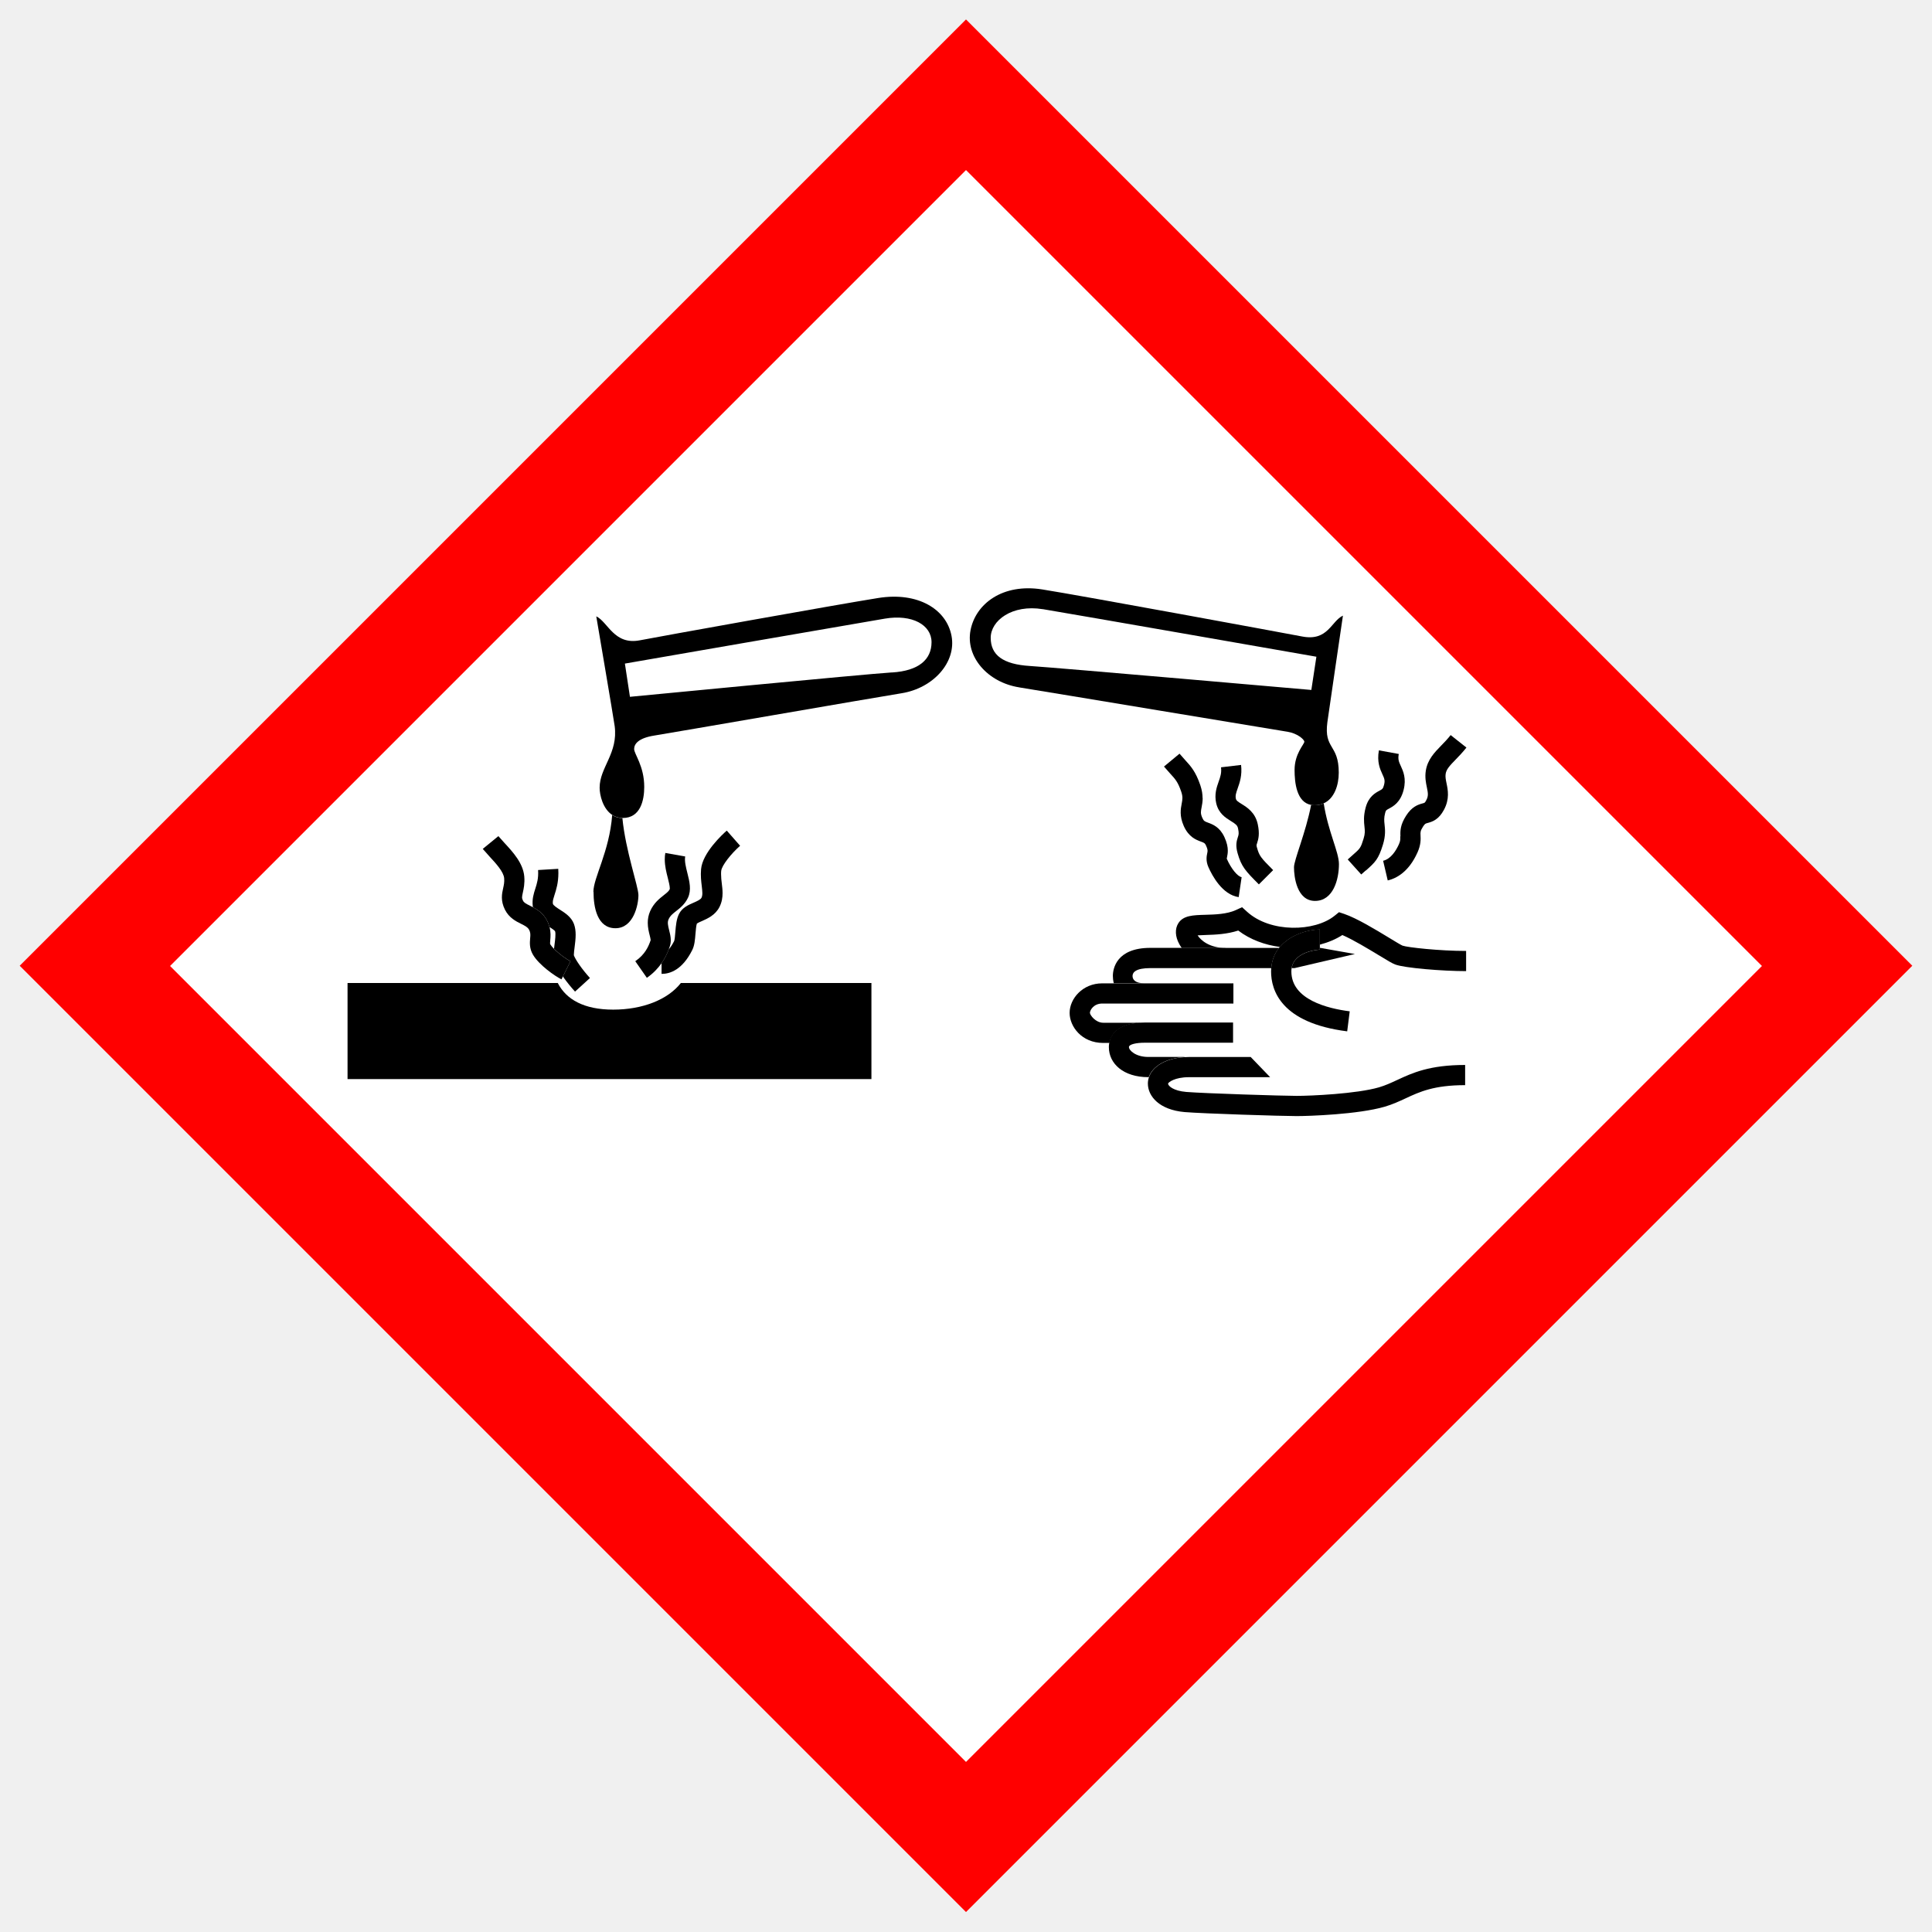
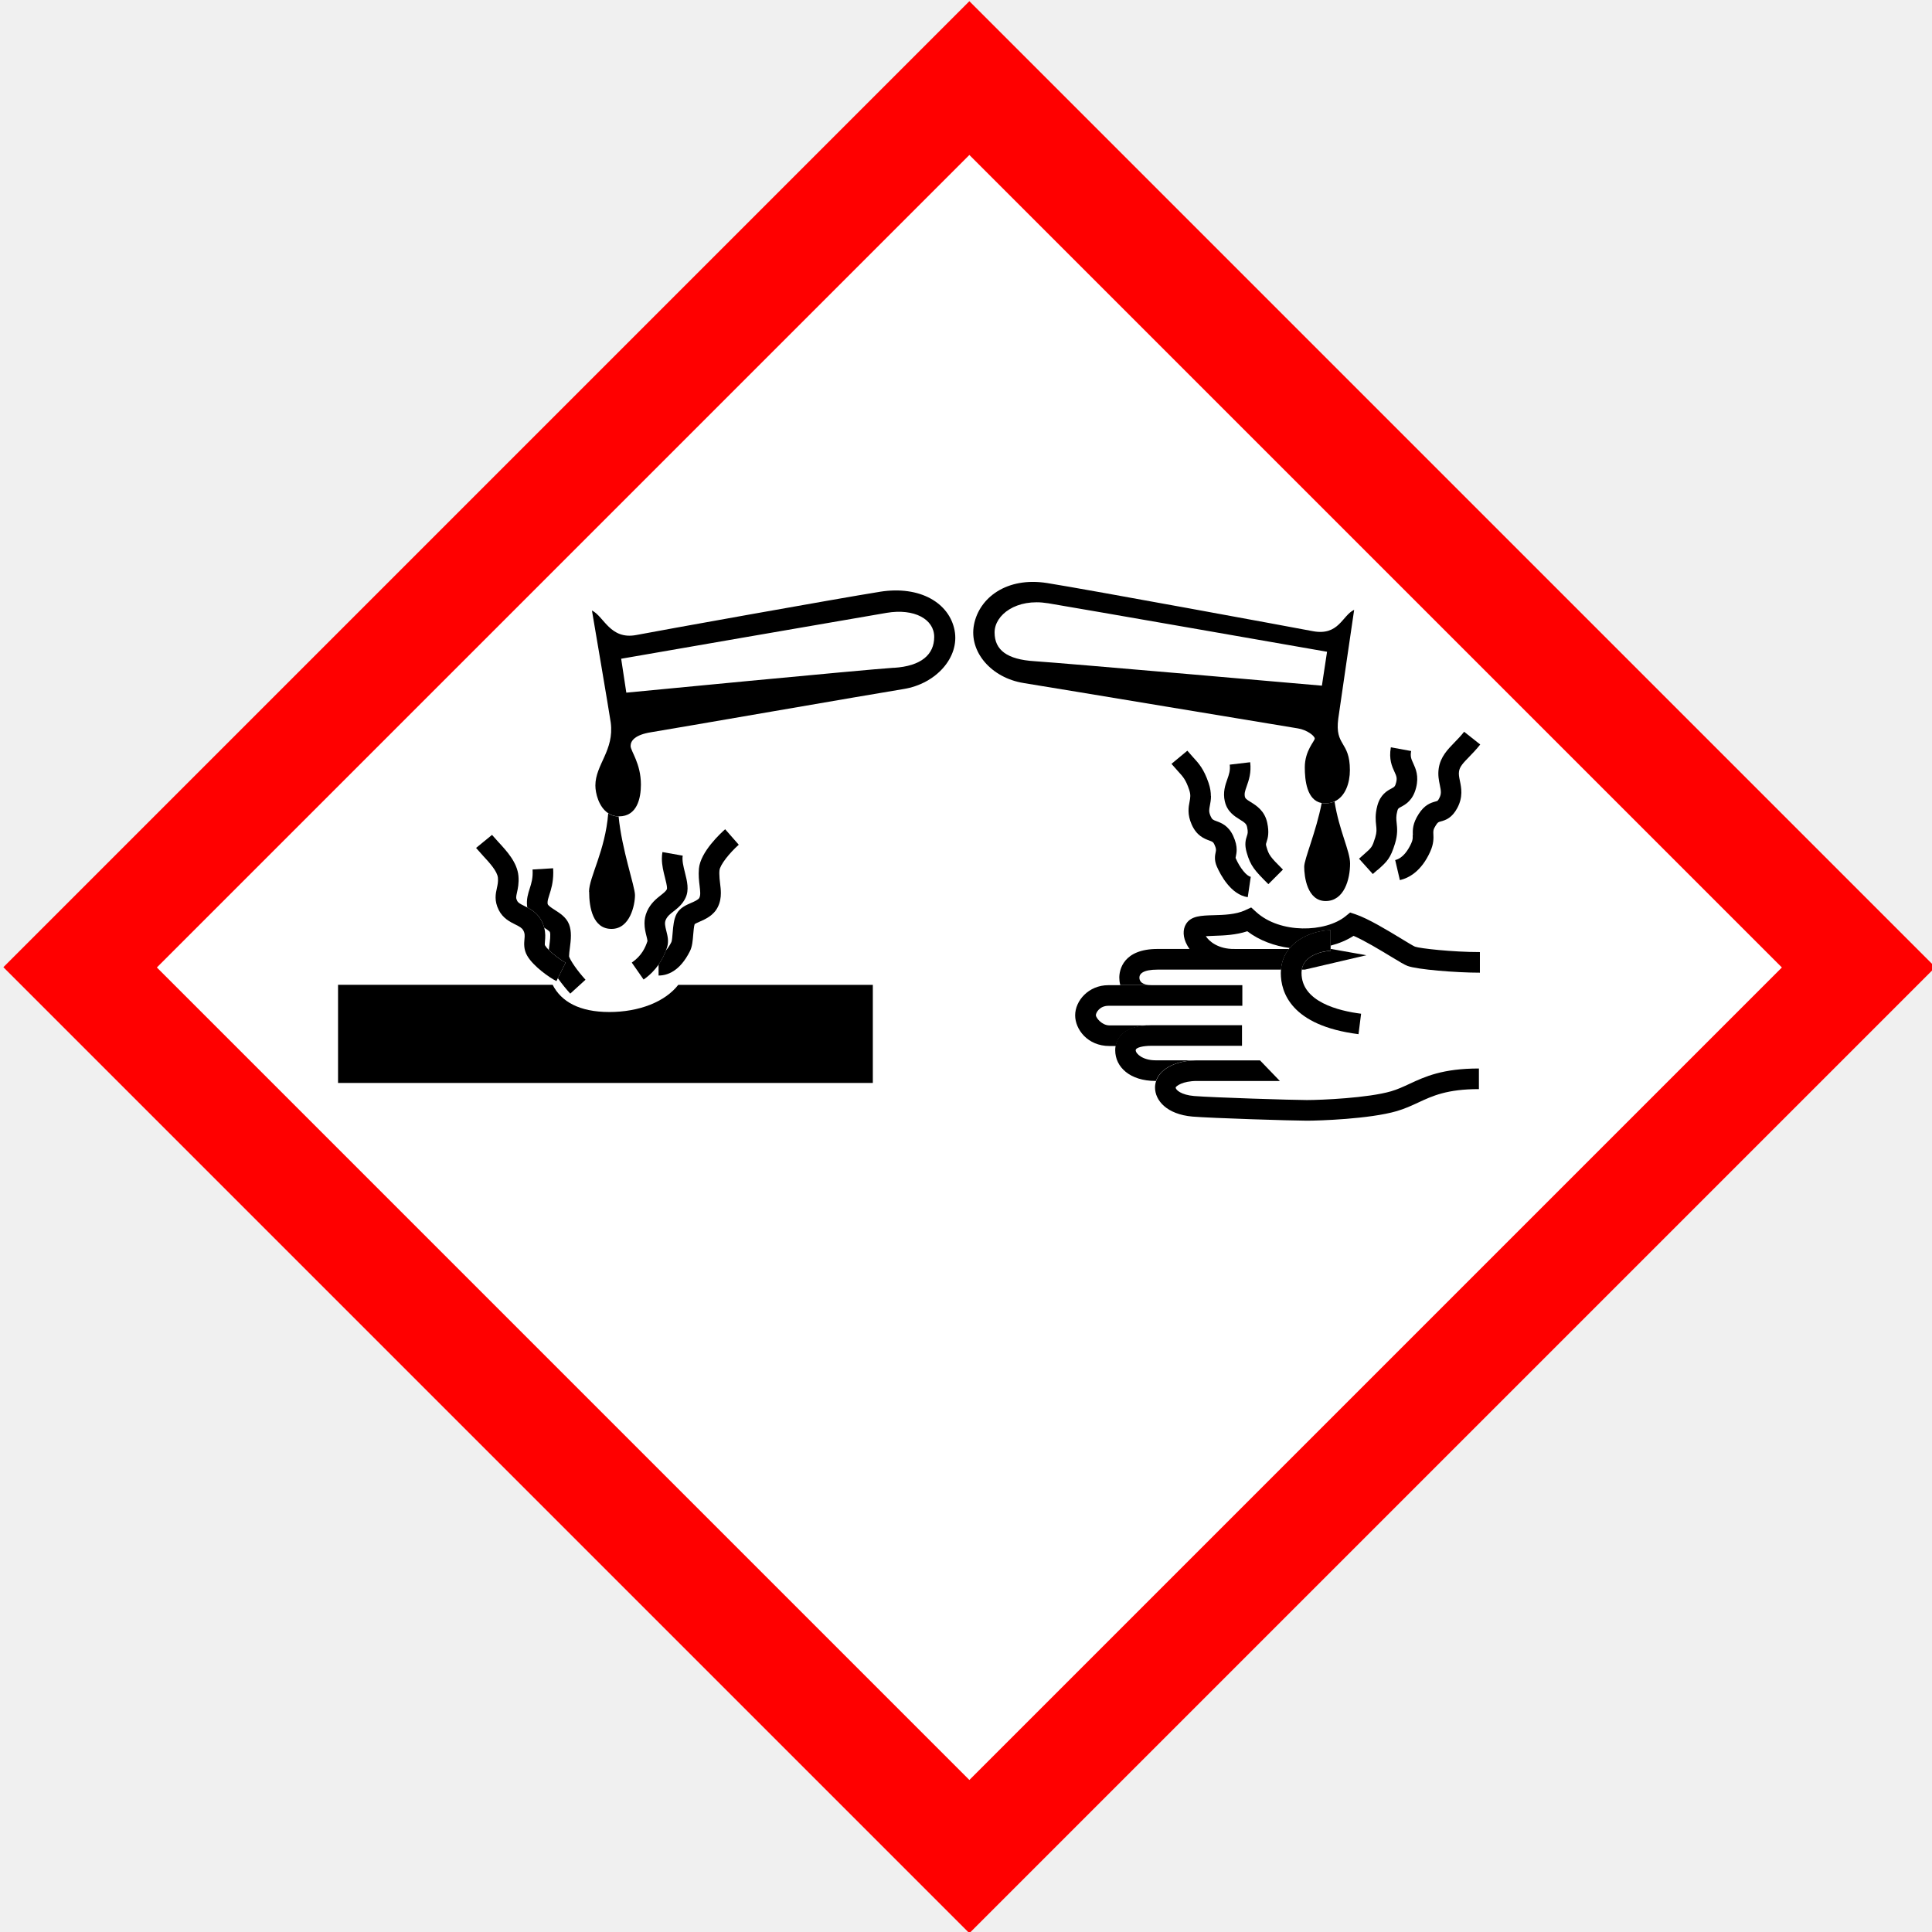
- <svg xmlns="http://www.w3.org/2000/svg" height="724" width="724" viewBox="0 0 735 735">
-   <path d="m367.5 727.4l360-360-360-360-360 360z" fill="#f00" />
-   <path d="m367.5 670.3-302.8-302.8l302.8-302.8 302.8 302.8z" fill="#fff" />
-   <path d="m233.3 384.1c-11.1 0-17.9-3.85-21.1-10.13h-79.98v36.56h199.3v-36.56h-72.5c-4.93 6.32-14.54 10.13-25.76 10.13" />
-   <path d="m251.7 370.5c3.25 0 7.91-1.57 11.67-9.1.86-1.71 1.03-3.89 1.22-6.2.1-1.2.26-3.13.54-3.87.36-.25 1.19-.61 1.78-.87 2.21-.97 5.24-2.29 6.83-5.47.89-1.78 1.15-3.54 1.15-5.22 0-1.26-.15-2.47-.29-3.62-.15-1.21-.28-2.37-.28-3.57 0-.41.001-.82.05-1.24.18-2.1 3.87-6.65 7.19-9.58l-5.07-5.77c-1.54 1.35-9.23 8.4-9.78 14.69-.21 2.47.04 4.56.26 6.4.26 2.19.39 3.48-.11 4.48-.35.69-1.77 1.32-3.04 1.87-1.96.86-4.17 1.82-5.4 4.07-1.08 1.99-1.29 4.58-1.5 7.09-.09 1.15-.23 2.9-.45 3.42-.66 1.31-1.35 2.37-2.06 3.16-.48 1.32-1.31 3.21-2.73 5.25v4.08" />
-   <path d="m241.7 365.7l4.39 6.3c2.51-1.75 4.31-3.73 5.61-5.59 1.42-2.03 2.24-3.92 2.73-5.25.18-.5.32-.92.42-1.23.69-2.15.18-4.19-.27-5.98-.47-1.88-.74-3.09-.22-4.23.6-1.34 1.62-2.14 2.91-3.15 1.47-1.15 3.3-2.59 4.44-5 1.42-2.98.59-6.27-.21-9.44-.56-2.23-1.14-4.54-.83-6.3l-7.56-1.34c-.15.82-.21 1.63-.21 2.44 0 2.51.6 4.91 1.16 7.09.31 1.23.76 3 .76 3.9 0 .16-.001.29-.04.39-.34.72-1.04 1.29-2.24 2.24-1.69 1.33-3.79 2.98-5.16 6-.71 1.58-.95 3.11-.95 4.51 0 1.84.41 3.47.73 4.74.15.6.37 1.48.38 1.84-.79 2.42-2.17 5.5-5.81 8" />
-   <path d="m208 350c.51.95.84 1.84 1.06 2.68.76.49 1.88 1.22 2.1 1.58.34.9.02 3.43-.2 5.11-.07.55-.14 1.08-.19 1.6 1.83 1.83 4.71 3.95 6.26 4.73l-2.89 5.79c1.43 2.04 3.1 4.08 4.62 5.75l5.68-5.17c-3.27-3.6-5.57-7.1-6.12-8.64-.001-.07-.001-.14-.001-.24 0-.67.16-1.95.28-2.84.19-1.51.4-3.12.4-4.71 0-1.44-.17-2.87-.67-4.18-1.01-2.64-3.38-4.15-5.27-5.36-1.12-.71-2.65-1.69-2.73-2.31-.02-.16-.03-.31-.03-.47 0-.77.24-1.56.67-2.9.63-1.95 1.46-4.53 1.46-8.3 0-.51-.02-1.04-.05-1.59l-7.67.46c.19 3.2-.42 5.08-1.06 7.1-.6 1.87-1.29 4-.96 6.67.02.13.04.25.06.38 1.78.94 3.86 2.29 5.25 4.87" />
-   <path d="m191.8 334.1c.13 1.5-.11 2.56-.38 3.8-.47 2.11-1.05 4.73.69 8.19 1.55 3.09 4.21 4.42 6.15 5.38 1.57.78 2.48 1.27 2.99 2.19.63 1.16.56 1.96.44 3.29-.14 1.62-.34 3.85 1.07 6.25 2.3 3.92 8.29 8.11 10.84 9.38l.54-1.08 2.89-5.79c-1.56-.78-4.44-2.89-6.26-4.73-.61-.61-1.1-1.19-1.39-1.68-.14-.23-.15-.52-.04-1.67.11-1.24.25-2.94-.28-4.94-.22-.84-.55-1.74-1.06-2.68-1.4-2.58-3.47-3.93-5.26-4.87-.37-.19-.73-.38-1.07-.55-1.64-.81-2.34-1.21-2.7-1.94-.5-1-.44-1.39-.06-3.1.32-1.46.77-3.45.54-6.12-.44-5.07-4.36-9.32-7.52-12.73l-2.33-2.61-5.94 4.86 2.63 2.96c2.36 2.55 5.29 5.73 5.51 8.18" />
-   <path d="m225.8 339.3c0 5.9 1.42 13.83 8.34 13.83 6.91 0 8.74-8.94 8.74-12.6 0-3.23-4.91-16.91-6.1-29.3-1.53-.02-2.81-.46-3.88-1.16-1.07 13.9-7.15 23.86-7.15 29.2" />
-   <path d="m334.1 227.5c-15.1 2.4-84.1 14.8-90.7 16.1-9.81 1.88-12.1-7-16.56-9.12 0 0 6.61 38.83 7 41.72 1.38 10.38-5.72 15.72-5.72 23.48 0 2.81 1.22 8 4.79 10.35 1.07.7 2.35 1.13 3.88 1.16.05 0 .09 0 .14 0 6.72 0 8.16-6.72 8.16-11.84 0-7.92-3.84-12.48-3.84-14.4s1.6-4.16 7.68-5.12c6.08-.96 82.1-14.16 94.1-16.1s20.88-11.76 18.96-21.84c-1.92-10.1-12.72-16.8-27.84-14.4m5.2 28.32c-10.24.64-99.7 9.28-99.7 9.28l-1.92-12.64s88.5-15.36 98.9-17.1c10.4-1.76 17.76 2.4 17.76 8.96 0 6.56-4.8 10.88-15 11.52" />
-   <path d="m498.8 306.2c-2.07 10.68-6.52 20.93-6.52 23.74 0 3.66 1.09 12.8 8 12.8s9.1-8.13 9.1-14c0-4.66-4.08-12.2-5.79-23.1-1 .44-2.14.7-3.45.7-.47 0-.9-.05-1.32-.13" />
-   <path d="m387.7 261.5c12 1.92 96.1 15.93 102.2 16.9 3.47.55 6.31 2.84 6.31 3.79s-3.71 4.5-3.71 10.73c0 4.76.74 12.26 6.26 13.29.41.08.85.13 1.32.13 1.31 0 2.45-.25 3.45-.7 4.14-1.83 5.78-6.99 5.78-11.69 0-10.97-5.7-8.81-4.33-19.2.38-2.88 5.92-40.54 5.92-40.54-4.48 2.08-5.67 9.82-15.48 7.94-6.67-1.28-83.8-15.51-98.9-17.91s-25.36 5.46-27.3 15.54 6.48 19.79 18.48 21.71m9-29.75c10.41 1.71 104.1 18.1 104.1 18.1l-1.92 12.64s-96.9-8.48-107.1-9.12c-10.24-.64-14.88-4.16-14.88-10.72s8.16-12.8 19.84-10.88" />
-   <path d="m532.7 318.2c.05 1.08.08 1.67-.51 3-1.12 2.48-3.07 5.57-6 6.27l1.75 7.48c3.33-.78 7.99-3.25 11.3-10.6 1.36-3 1.25-5.1 1.18-6.54-.06-1.2-.09-1.7.93-3.31.73-1.14.93-1.19 1.8-1.42 1.97-.52 4.23-1.37 6.18-5 2.22-4.14 1.5-7.58.98-10.1-.28-1.38-.51-2.46-.33-3.59.27-1.72 1.48-3.04 3.79-5.41 1.25-1.29 2.67-2.75 4.11-4.58l-6-4.75c-1.18 1.51-2.4 2.76-3.58 3.97-2.56 2.63-5.2 5.35-5.87 9.56-.4 2.51.04 4.64.4 6.35.46 2.24.63 3.29-.23 4.9-.52.98-.54.98-1.36 1.2-1.93.51-4.18 1.33-6.34 4.74-2.15 3.39-2.23 5.63-2.12 7.81" />
-   <path d="m519.6 331.2c3.68-3.24 4.82-4.41 6.5-9.81 1.09-3.51.84-5.83.64-7.69-.16-1.48-.27-2.55.23-4.46.26-.98.35-1.02 1.42-1.6 1.64-.88 4.38-2.35 5.59-7.11 1.11-4.37-.15-7.12-1.07-9.13-.72-1.56-1.15-2.51-.77-4.56l-7.56-1.38c-.8 4.43.44 7.15 1.35 9.13.72 1.57 1.05 2.29.61 4-.38 1.49-.65 1.63-1.78 2.24-1.53.82-4.1 2.2-5.22 6.39-.88 3.29-.64 5.49-.45 7.26.17 1.56.28 2.6-.34 4.58-1.11 3.57-1.23 3.68-4.24 6.32l-1.79 1.59 5.14 5.71 1.72-1.53" />
-   <path d="m462.7 305.6c.87 3.85 3.61 5.54 5.61 6.78 1.82 1.13 2.44 1.59 2.69 2.8.4 1.88.22 2.42-.05 3.22-.54 1.6-.95 3.28-.13 6.18 1.44 5.1 2.98 6.76 8.1 11.87l5.43-5.43c-4.85-4.85-5.25-5.41-6.15-8.55-.24-.84-.22-.9.02-1.63.56-1.68 1.05-3.63.28-7.26-.96-4.52-4.1-6.45-6.17-7.73-1.57-.97-2-1.32-2.15-1.93-.27-1.22.02-2.15.67-3.98.78-2.22 1.76-4.98 1.3-8.93l-7.63.9c.26 2.17-.26 3.63-.91 5.47-.75 2.13-1.69 4.8-.92 8.23" />
-   <path d="m457.5 303.6c0-1.37-.21-2.96-.85-4.86-1.78-5.23-3.63-7.25-5.77-9.58l-2.15-2.44-5.91 4.9 2.41 2.73c1.93 2.1 2.9 3.16 4.16 6.86.66 1.95.46 2.97.17 4.51-.38 1.98-.91 4.69.79 8.52 1.88 4.22 4.69 5.26 6.56 5.95 1.24.46 1.46.54 1.9 1.47.74 1.6.65 2.06.47 2.89-.23 1.1-.62 2.94.45 5.35 1.37 3.12 5.24 10.48 11.51 11.4l1.12-7.6c-1.54-.23-4-3.25-5.6-6.89l-.06-.18.1-.51c.16-.76.3-1.57.3-2.49 0-1.39-.31-3.04-1.31-5.21-1.77-3.81-4.44-4.8-6.21-5.45-1.32-.49-1.63-.6-2.19-1.86-.38-.86-.52-1.47-.52-2.09 0-.55.11-1.1.25-1.85.19-.99.42-2.16.42-3.58" />
-   <path d="m507.7 348.4c-7.53 6.09-24.39 6.56-33.3-1.56l-1.88-1.71-2.31 1.07c-3.43 1.59-8 1.72-11.67 1.82-4.67.13-8.36.24-10.25 3.19-1.37 2.14-1.24 5.1.37 7.99.26.48.57.96.91 1.44h16.75c-6.23 0-9.5-2.94-10.71-4.8.98-.07 2.15-.12 3.15-.14 3.68-.11 8.11-.31 12.31-1.69 4.58 3.49 10.17 5.49 15.87 6.25 4.13-4.86 11.1-6.64 15.18-6.64v5.75c3.18-.83 6.11-2.06 8.56-3.65 4.08 1.76 9.8 5.23 13.78 7.64 3.46 2.1 5.17 3.13 6.31 3.56 3.48 1.34 18 2.53 26.99 2.53v-7.68c-10.16 0-22.32-1.34-24.2-2.02-.61-.25-3.09-1.75-5.07-2.96-5.17-3.14-12.25-7.44-17.1-9.1l-1.99-.66-1.63 1.32" />
-   <path d="m466.3 360.6h-28.65c-12.9 0-14.28 7.9-14.28 10.67 0 .77.09 1.75.36 2.8h11.64c-3.42 0-4.51-1.34-4.51-2.77s1.31-3 6.79-3h45.99c.25-3.12 1.36-5.66 2.96-7.68h-20.3" />
-   <path d="m491.4 368.3h1.1l22.96-5.36-13.1-2.32h-.24v.66c-.1 0-9.61.43-10.73 7" />
-   <path d="m419.3 374.1c-7.4 0-12.38 5.81-12.38 11.24 0 5.18 4.6 11.43 12.76 11.43h2.39c.55-2.95 2.9-7.15 11.65-7.63v-.05h-14c-2.88 0-5-2.82-5.08-3.76 0-1 1.4-3.55 4.7-3.55h49.89v-7.68h-49.89" />
-   <path d="m422 396.7c-.12.63-.15 1.19-.15 1.66 0 6.3 5.55 11.43 15 11.43h.18c1.44-4.26 6.69-7.26 13.67-7.64v-.05h-13.85c-4.76 0-7.36-2.48-7.36-3.75 0-1.09 2.94-1.66 5.84-1.66h33.77v-7.68h-33.77c-.6 0-1.16.02-1.71.05-8.75.48-11.1 4.68-11.65 7.63" />
-   <path d="m437.1 409.8c-.26.77-.41 1.58-.41 2.42 0 4.82 4.32 10 13.96 10.85 6.98.58 37.1 1.53 42.62 1.53 4.5 0 23.36-.61 33.52-3.57 3-.88 5.55-2.06 8-3.2 5.28-2.46 10.74-5 22.6-5v-7.68c-13.57 0-20.1 3.04-25.84 5.71-2.29 1.06-4.45 2.07-6.91 2.79-8.53 2.49-25.98 3.26-31.37 3.26-5.1 0-35.2-.94-41.99-1.5-4.88-.41-6.91-2.28-6.91-3.19.17-.47 2.52-2.42 7.92-2.42h30.92l-7.4-7.68h-23.52c-.51 0-1.02.02-1.52.05-6.99.38-12.23 3.37-13.67 7.63" />
-   <path d="m486.9 360.2c-.11.13-.22.25-.32.38-1.6 2.02-2.71 4.56-2.96 7.68-.03.43-.06.86-.06 1.31 0 7.14 3.76 19.6 28.96 22.79l.96-7.62c-8.31-1.05-22.2-4.42-22.2-15.17 0-.46.04-.9.11-1.31 1.13-6.59 10.63-7 10.73-7v-7.68c-4.07 0-11.1 1.78-15.18 6.63" />
+ <svg xmlns="http://www.w3.org/2000/svg" height="200" width="200" viewBox="0 0 203.039 203.039" version="1.1" id="svg54">
+   <defs id="defs58" />
+   <path d="M 101.874,203.165 203.394,101.646 101.874,0.126 0.355,101.646 Z" fill="#ff0000" id="path10" style="stroke-width:1" />
+   <path d="M 101.874,187.063 16.485,101.674 101.874,16.285 187.263,101.674 Z" fill="#ffffff" id="path12" style="stroke-width:1" />
+   <path d="m 64.03,106.355 c -3.13,0 -5.048,-1.086 -5.95,-2.857 H 35.526 V 113.808 H 91.728 V 103.499 H 71.283 c -1.39,1.782 -4.1,2.857 -7.264,2.857" id="path14" style="stroke-width:1" />
+   <path d="m 69.219,102.52 c 0.916,0 2.231,-0.443 3.291,-2.566 0.243,-0.482 0.29,-1.097 0.344,-1.748 0.028,-0.338 0.073,-0.883 0.152,-1.091 0.102,-0.07 0.336,-0.172 0.502,-0.245 0.623,-0.274 1.478,-0.646 1.926,-1.543 0.251,-0.502 0.324,-0.998 0.324,-1.472 0,-0.355 -0.042,-0.697 -0.082,-1.021 -0.042,-0.341 -0.079,-0.668 -0.079,-1.007 0,-0.116 2.82e-4,-0.231 0.014,-0.35 0.051,-0.592 1.091,-1.875 2.028,-2.702 l -1.43,-1.627 c -0.434,0.381 -2.603,2.369 -2.758,4.143 -0.059,0.697 0.011,1.286 0.073,1.805 0.073,0.618 0.11,0.981 -0.031,1.263 -0.099,0.195 -0.499,0.372 -0.857,0.527 -0.553,0.243 -1.176,0.513 -1.523,1.148 -0.305,0.561 -0.364,1.292 -0.423,1.999 -0.025,0.324 -0.065,0.818 -0.127,0.964 -0.186,0.369 -0.381,0.668 -0.581,0.891 -0.135,0.372 -0.369,0.905 -0.77,1.48 v 1.151" id="path16" style="stroke-width:1" />
+   <path d="m 66.399,101.166 1.238,1.777 c 0.708,-0.493 1.215,-1.052 1.582,-1.576 0.4,-0.572 0.632,-1.105 0.77,-1.48 0.051,-0.141 0.09,-0.259 0.118,-0.347 0.195,-0.606 0.051,-1.182 -0.076,-1.686 -0.133,-0.53 -0.209,-0.871 -0.062,-1.193 0.169,-0.378 0.457,-0.603 0.821,-0.888 0.415,-0.324 0.931,-0.73 1.252,-1.41 0.4,-0.84 0.166,-1.768 -0.059,-2.662 -0.158,-0.629 -0.321,-1.28 -0.234,-1.777 l -2.132,-0.378 c -0.042,0.231 -0.059,0.46 -0.059,0.688 0,0.708 0.169,1.385 0.327,1.999 0.087,0.347 0.214,0.846 0.214,1.1 0,0.045 -2.82e-4,0.082 -0.011,0.11 -0.096,0.203 -0.293,0.364 -0.632,0.632 -0.477,0.375 -1.069,0.84 -1.455,1.692 -0.2,0.446 -0.268,0.877 -0.268,1.272 0,0.519 0.116,0.979 0.206,1.337 0.042,0.169 0.104,0.417 0.107,0.519 -0.223,0.682 -0.612,1.551 -1.638,2.256" id="path18" style="stroke-width:1" />
+   <path d="m 56.896,96.739 c 0.144,0.268 0.237,0.519 0.299,0.756 0.214,0.138 0.53,0.344 0.592,0.446 0.096,0.254 0.006,0.967 -0.056,1.441 -0.02,0.155 -0.039,0.305 -0.054,0.451 0.516,0.516 1.328,1.114 1.765,1.334 l -0.815,1.633 c 0.403,0.575 0.874,1.151 1.303,1.621 l 1.602,-1.458 c -0.922,-1.015 -1.571,-2.002 -1.726,-2.436 -2.82e-4,-0.02 -2.82e-4,-0.04 -2.82e-4,-0.068 0,-0.189 0.045,-0.55 0.079,-0.801 0.054,-0.426 0.113,-0.88 0.113,-1.328 0,-0.406 -0.048,-0.809 -0.189,-1.179 -0.285,-0.744 -0.953,-1.17 -1.486,-1.512 -0.316,-0.2 -0.747,-0.477 -0.77,-0.651 -0.006,-0.045 -0.009,-0.087 -0.009,-0.133 0,-0.217 0.068,-0.44 0.189,-0.818 0.178,-0.55 0.412,-1.277 0.412,-2.341 0,-0.144 -0.006,-0.293 -0.014,-0.448 l -2.163,0.13 c 0.054,0.902 -0.118,1.433 -0.299,2.002 -0.169,0.527 -0.364,1.128 -0.271,1.881 0.006,0.037 0.011,0.07 0.017,0.107 0.502,0.265 1.089,0.646 1.48,1.373" id="path20" style="stroke-width:1" />
+   <path d="m 52.327,92.255 c 0.037,0.423 -0.031,0.722 -0.107,1.072 -0.133,0.595 -0.296,1.334 0.195,2.31 0.437,0.871 1.187,1.246 1.734,1.517 0.443,0.22 0.699,0.358 0.843,0.618 0.178,0.327 0.158,0.553 0.124,0.928 -0.039,0.457 -0.096,1.086 0.302,1.762 0.649,1.105 2.338,2.287 3.057,2.645 l 0.152,-0.305 0.815,-1.633 c -0.44,-0.22 -1.252,-0.815 -1.765,-1.334 -0.172,-0.172 -0.31,-0.336 -0.392,-0.474 -0.039,-0.065 -0.042,-0.147 -0.011,-0.471 0.031,-0.35 0.07,-0.829 -0.079,-1.393 -0.062,-0.237 -0.155,-0.491 -0.299,-0.756 -0.395,-0.728 -0.979,-1.108 -1.483,-1.373 -0.104,-0.054 -0.206,-0.107 -0.302,-0.155 -0.462,-0.228 -0.66,-0.341 -0.761,-0.547 -0.141,-0.282 -0.124,-0.392 -0.017,-0.874 0.09,-0.412 0.217,-0.973 0.152,-1.726 -0.124,-1.43 -1.23,-2.628 -2.121,-3.59 l -0.657,-0.736 -1.675,1.371 0.742,0.835 c 0.666,0.719 1.492,1.616 1.554,2.307" id="path22" style="stroke-width:1" />
+   <path d="m 61.915,93.722 c 0,1.664 0.4,3.9 2.352,3.9 1.949,0 2.465,-2.521 2.465,-3.553 0,-0.911 -1.385,-4.769 -1.72,-8.263 -0.431,-0.006 -0.792,-0.13 -1.094,-0.327 -0.302,3.92 -2.016,6.728 -2.016,8.234" id="path24" style="stroke-width:1" />
+   <path d="m 92.456,62.194 c -4.258,0.677 -23.716,4.174 -25.577,4.54 -2.766,0.53 -3.412,-1.974 -4.67,-2.572 0,0 1.864,10.95 1.974,11.765 0.389,2.927 -1.613,4.433 -1.613,6.621 0,0.792 0.344,2.256 1.351,2.919 0.302,0.197 0.663,0.319 1.094,0.327 0.014,0 0.025,0 0.039,0 1.895,0 2.301,-1.895 2.301,-3.339 0,-2.233 -1.083,-3.519 -1.083,-4.061 0,-0.541 0.451,-1.173 2.166,-1.444 1.715,-0.271 23.152,-3.993 26.536,-4.54 3.384,-0.547 5.888,-3.316 5.347,-6.159 -0.541,-2.848 -3.587,-4.738 -7.851,-4.061 m 1.466,7.986 c -2.888,0.18 -28.115,2.617 -28.115,2.617 l -0.541,-3.564 c 0,0 24.957,-4.331 27.89,-4.822 2.933,-0.496 5.008,0.677 5.008,2.527 0,1.85 -1.354,3.068 -4.23,3.249" id="path26" style="stroke-width:1" />
+   <path d="m 138.901,84.388 c -0.584,3.012 -1.839,5.902 -1.839,6.695 0,1.032 0.307,3.61 2.256,3.61 1.949,0 2.566,-2.293 2.566,-3.948 0,-1.314 -1.151,-3.44 -1.633,-6.514 -0.282,0.124 -0.603,0.197 -0.973,0.197 -0.133,0 -0.254,-0.014 -0.372,-0.037" id="path28" style="stroke-width:1" />
+   <path d="m 107.571,71.782 c 3.384,0.541 27.1,4.492 28.82,4.766 0.979,0.155 1.779,0.801 1.779,1.069 0,0.268 -1.046,1.269 -1.046,3.026 0,1.342 0.209,3.457 1.765,3.748 0.116,0.023 0.24,0.037 0.372,0.037 0.369,0 0.691,-0.07 0.973,-0.197 1.167,-0.516 1.63,-1.971 1.63,-3.297 0,-3.094 -1.607,-2.484 -1.221,-5.414 0.107,-0.812 1.669,-11.432 1.669,-11.432 -1.263,0.587 -1.599,2.769 -4.365,2.239 -1.881,-0.361 -23.631,-4.374 -27.89,-5.051 -4.258,-0.677 -7.151,1.54 -7.699,4.382 -0.547,2.843 1.827,5.581 5.211,6.122 m 2.538,-8.389 c 2.936,0.482 29.356,5.104 29.356,5.104 l -0.541,3.564 c 0,0 -27.326,-2.391 -30.202,-2.572 -2.888,-0.18 -4.196,-1.173 -4.196,-3.023 0,-1.85 2.301,-3.61 5.595,-3.068" id="path30" style="stroke-width:1" />
+   <path d="m 148.46,87.772 c 0.014,0.305 0.023,0.471 -0.144,0.846 -0.316,0.699 -0.866,1.571 -1.692,1.768 l 0.493,2.109 c 0.939,-0.22 2.253,-0.916 3.187,-2.989 0.384,-0.846 0.352,-1.438 0.333,-1.844 -0.017,-0.338 -0.025,-0.479 0.262,-0.933 0.206,-0.321 0.262,-0.336 0.508,-0.4 0.556,-0.147 1.193,-0.386 1.743,-1.41 0.626,-1.167 0.423,-2.138 0.276,-2.848 -0.079,-0.389 -0.144,-0.694 -0.093,-1.012 0.076,-0.485 0.417,-0.857 1.069,-1.526 0.352,-0.364 0.753,-0.775 1.159,-1.292 l -1.692,-1.339 c -0.333,0.426 -0.677,0.778 -1.01,1.12 -0.722,0.742 -1.466,1.509 -1.655,2.696 -0.113,0.708 0.011,1.308 0.113,1.791 0.13,0.632 0.178,0.928 -0.065,1.382 -0.147,0.276 -0.152,0.276 -0.384,0.338 -0.544,0.144 -1.179,0.375 -1.788,1.337 -0.606,0.956 -0.629,1.588 -0.598,2.202" id="path32" style="stroke-width:1" />
+   <path d="m 144.766,91.437 c 1.038,-0.914 1.359,-1.244 1.833,-2.766 0.307,-0.99 0.237,-1.644 0.18,-2.169 -0.045,-0.417 -0.076,-0.719 0.065,-1.258 0.073,-0.276 0.099,-0.288 0.4,-0.451 0.462,-0.248 1.235,-0.663 1.576,-2.005 0.313,-1.232 -0.042,-2.008 -0.302,-2.575 -0.203,-0.44 -0.324,-0.708 -0.217,-1.286 l -2.132,-0.389 c -0.226,1.249 0.124,2.016 0.381,2.575 0.203,0.443 0.296,0.646 0.172,1.128 -0.107,0.42 -0.183,0.46 -0.502,0.632 -0.431,0.231 -1.156,0.62 -1.472,1.802 -0.248,0.928 -0.18,1.548 -0.127,2.047 0.048,0.44 0.079,0.733 -0.096,1.292 -0.313,1.007 -0.347,1.038 -1.196,1.782 l -0.505,0.448 1.449,1.61 0.485,-0.431" id="path34" style="stroke-width:1" />
+   <path d="m 128.721,84.218 c 0.245,1.086 1.018,1.562 1.582,1.912 0.513,0.319 0.688,0.448 0.759,0.79 0.113,0.53 0.062,0.682 -0.014,0.908 -0.152,0.451 -0.268,0.925 -0.037,1.743 0.406,1.438 0.84,1.906 2.284,3.347 l 1.531,-1.531 c -1.368,-1.368 -1.48,-1.526 -1.734,-2.411 -0.068,-0.237 -0.062,-0.254 0.006,-0.46 0.158,-0.474 0.296,-1.024 0.079,-2.047 -0.271,-1.275 -1.156,-1.819 -1.74,-2.18 -0.443,-0.274 -0.564,-0.372 -0.606,-0.544 -0.076,-0.344 0.006,-0.606 0.189,-1.122 0.22,-0.626 0.496,-1.404 0.367,-2.518 l -2.152,0.254 c 0.073,0.612 -0.073,1.024 -0.257,1.543 -0.211,0.601 -0.477,1.354 -0.259,2.321" id="path36" style="stroke-width:1" />
+   <path d="m 127.254,83.654 c 0,-0.386 -0.059,-0.835 -0.24,-1.371 -0.502,-1.475 -1.024,-2.044 -1.627,-2.702 l -0.606,-0.688 -1.667,1.382 0.68,0.77 c 0.544,0.592 0.818,0.891 1.173,1.935 0.186,0.55 0.13,0.838 0.048,1.272 -0.107,0.558 -0.257,1.323 0.223,2.403 0.53,1.19 1.323,1.483 1.85,1.678 0.35,0.13 0.412,0.152 0.536,0.415 0.209,0.451 0.183,0.581 0.133,0.815 -0.065,0.31 -0.175,0.829 0.127,1.509 0.386,0.88 1.478,2.955 3.246,3.215 l 0.316,-2.143 c -0.434,-0.065 -1.128,-0.916 -1.579,-1.943 l -0.017,-0.051 0.028,-0.144 c 0.045,-0.214 0.085,-0.443 0.085,-0.702 0,-0.392 -0.087,-0.857 -0.369,-1.469 -0.499,-1.074 -1.252,-1.354 -1.751,-1.537 -0.372,-0.138 -0.46,-0.169 -0.618,-0.525 -0.107,-0.243 -0.147,-0.415 -0.147,-0.589 0,-0.155 0.031,-0.31 0.07,-0.522 0.054,-0.279 0.118,-0.609 0.118,-1.01" id="path38" style="stroke-width:1" />
+   <path d="m 141.411,96.288 c -2.123,1.717 -6.878,1.85 -9.391,-0.44 l -0.53,-0.482 -0.651,0.302 c -0.967,0.448 -2.256,0.485 -3.291,0.513 -1.317,0.037 -2.357,0.068 -2.89,0.9 -0.386,0.603 -0.35,1.438 0.104,2.253 0.073,0.135 0.161,0.271 0.257,0.406 h 4.723 c -1.757,0 -2.679,-0.829 -3.02,-1.354 0.276,-0.02 0.606,-0.034 0.888,-0.04 1.038,-0.031 2.287,-0.087 3.471,-0.477 1.292,0.984 2.868,1.548 4.475,1.762 1.165,-1.371 3.13,-1.872 4.281,-1.872 v 1.621 c 0.897,-0.234 1.723,-0.581 2.414,-1.029 1.151,0.496 2.764,1.475 3.886,2.154 0.976,0.592 1.458,0.883 1.779,1.004 0.981,0.378 5.076,0.713 7.611,0.713 v -2.166 c -2.865,0 -6.294,-0.378 -6.824,-0.57 -0.172,-0.07 -0.871,-0.493 -1.43,-0.835 -1.458,-0.885 -3.454,-2.098 -4.822,-2.566 l -0.561,-0.186 -0.46,0.372" id="path40" style="stroke-width:1" />
+   <path d="m 129.736,99.728 h -8.079 c -3.638,0 -4.027,2.228 -4.027,3.009 0,0.217 0.025,0.493 0.102,0.79 h 3.282 c -0.964,0 -1.272,-0.378 -1.272,-0.781 0,-0.403 0.369,-0.846 1.915,-0.846 h 12.969 c 0.07,-0.88 0.384,-1.596 0.835,-2.166 h -5.725" id="path42" style="stroke-width:1" />
+   <path d="m 136.814,101.9 h 0.31 l 6.475,-1.512 -3.694,-0.654 h -0.068 v 0.186 c -0.028,0 -2.71,0.121 -3.026,1.974" id="path44" style="stroke-width:1" />
+   <path d="m 116.482,103.535 c -2.087,0 -3.491,1.638 -3.491,3.17 0,1.461 1.297,3.223 3.598,3.223 h 0.674 c 0.155,-0.832 0.818,-2.016 3.285,-2.152 v -0.014 h -3.948 c -0.812,0 -1.41,-0.795 -1.433,-1.06 0,-0.282 0.395,-1.001 1.325,-1.001 h 14.069 v -2.166 h -14.069" id="path46" style="stroke-width:1" />
+   <path d="m 117.243,109.908 c -0.034,0.178 -0.042,0.336 -0.042,0.468 0,1.777 1.565,3.223 4.23,3.223 h 0.051 c 0.406,-1.201 1.887,-2.047 3.855,-2.154 v -0.014 h -3.906 c -1.342,0 -2.076,-0.699 -2.076,-1.057 0,-0.307 0.829,-0.468 1.647,-0.468 h 9.523 v -2.166 h -9.523 c -0.169,0 -0.327,0.006 -0.482,0.014 -2.467,0.135 -3.13,1.32 -3.285,2.152" id="path48" style="stroke-width:1" />
+   <path d="m 121.501,113.603 c -0.073,0.217 -0.116,0.446 -0.116,0.682 0,1.359 1.218,2.82 3.937,3.06 1.968,0.164 10.462,0.431 12.019,0.431 1.269,0 6.587,-0.172 9.453,-1.007 0.846,-0.248 1.565,-0.581 2.256,-0.902 1.489,-0.694 3.029,-1.41 6.373,-1.41 v -2.166 c -3.827,0 -5.668,0.857 -7.287,1.61 -0.646,0.299 -1.255,0.584 -1.949,0.787 -2.405,0.702 -7.326,0.919 -8.846,0.919 -1.438,0 -9.926,-0.265 -11.841,-0.423 -1.376,-0.116 -1.949,-0.643 -1.949,-0.9 0.048,-0.133 0.711,-0.682 2.233,-0.682 h 8.719 l -2.087,-2.166 h -6.633 c -0.144,0 -0.288,0.006 -0.429,0.014 -1.971,0.107 -3.449,0.95 -3.855,2.152" id="path50" style="stroke-width:1" />
+   <path d="m 135.545,99.615 c -0.031,0.037 -0.062,0.07 -0.09,0.107 -0.451,0.57 -0.764,1.286 -0.835,2.166 -0.008,0.121 -0.017,0.243 -0.017,0.369 0,2.013 1.06,5.527 8.167,6.427 l 0.271,-2.149 c -2.343,-0.296 -6.26,-1.246 -6.26,-4.278 0,-0.13 0.011,-0.254 0.031,-0.369 0.319,-1.858 2.998,-1.974 3.026,-1.974 v -2.166 c -1.148,0 -3.13,0.502 -4.281,1.87" id="path52" style="stroke-width:1" />
</svg>
